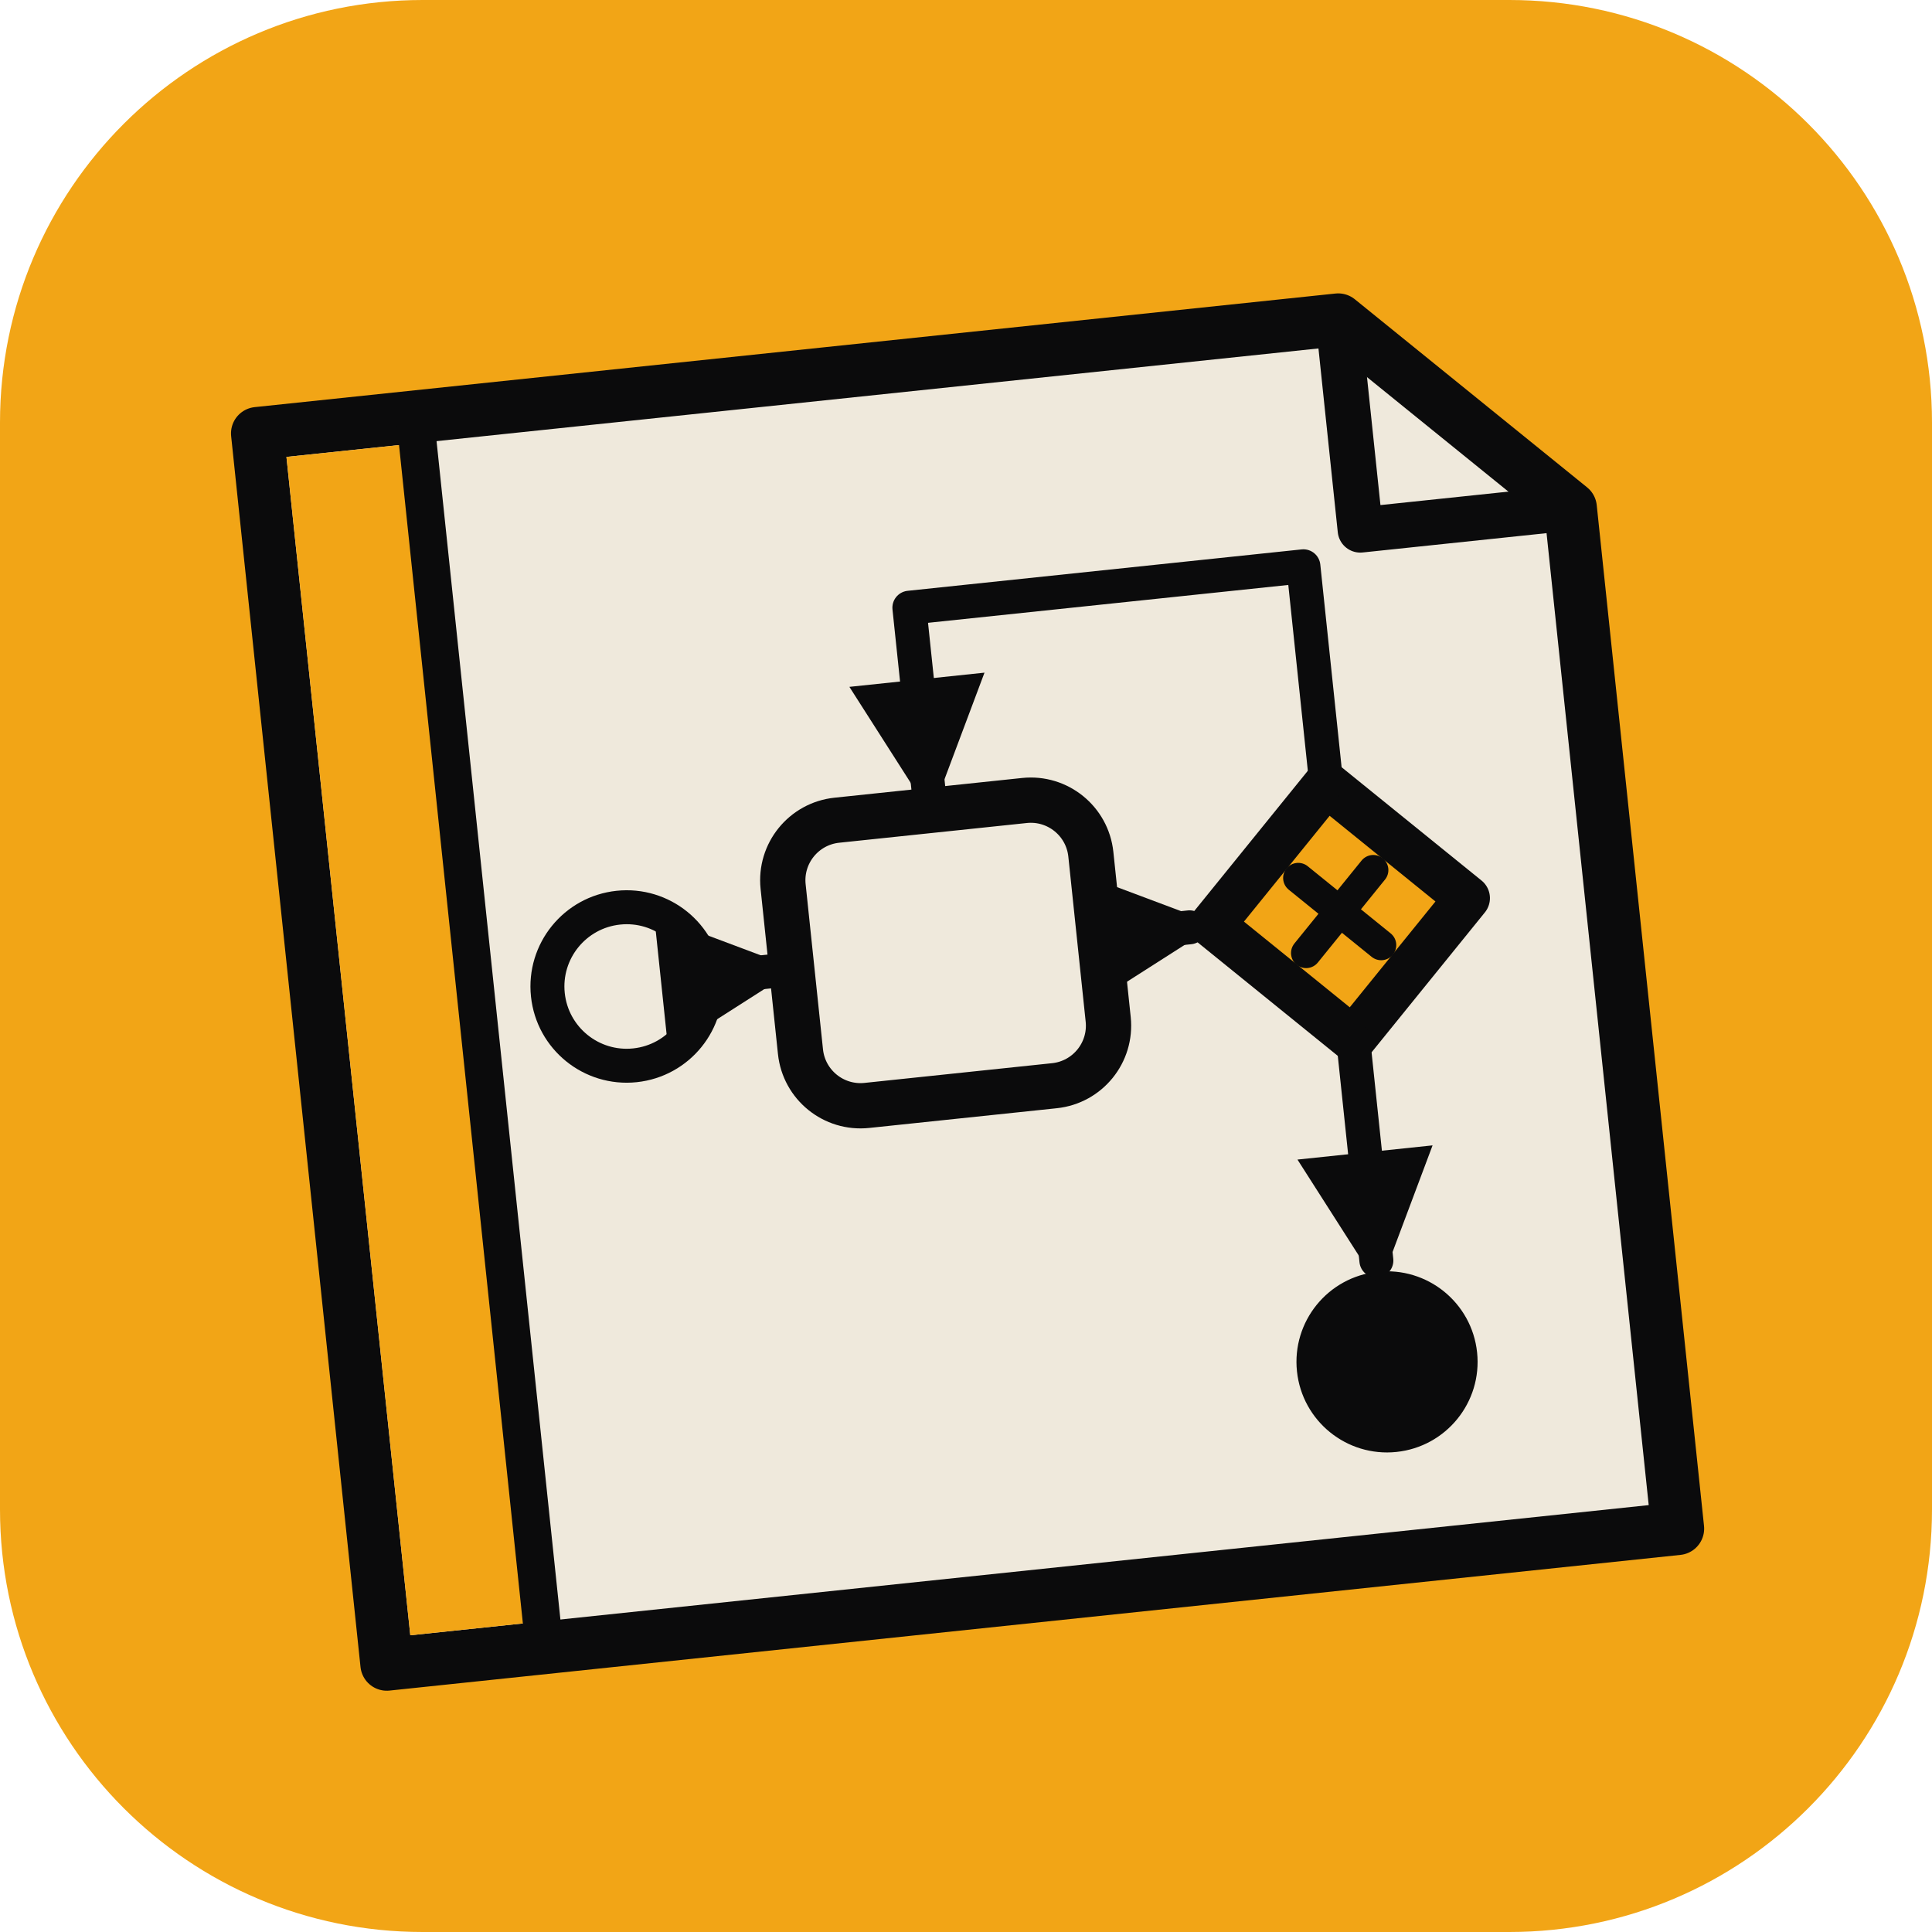
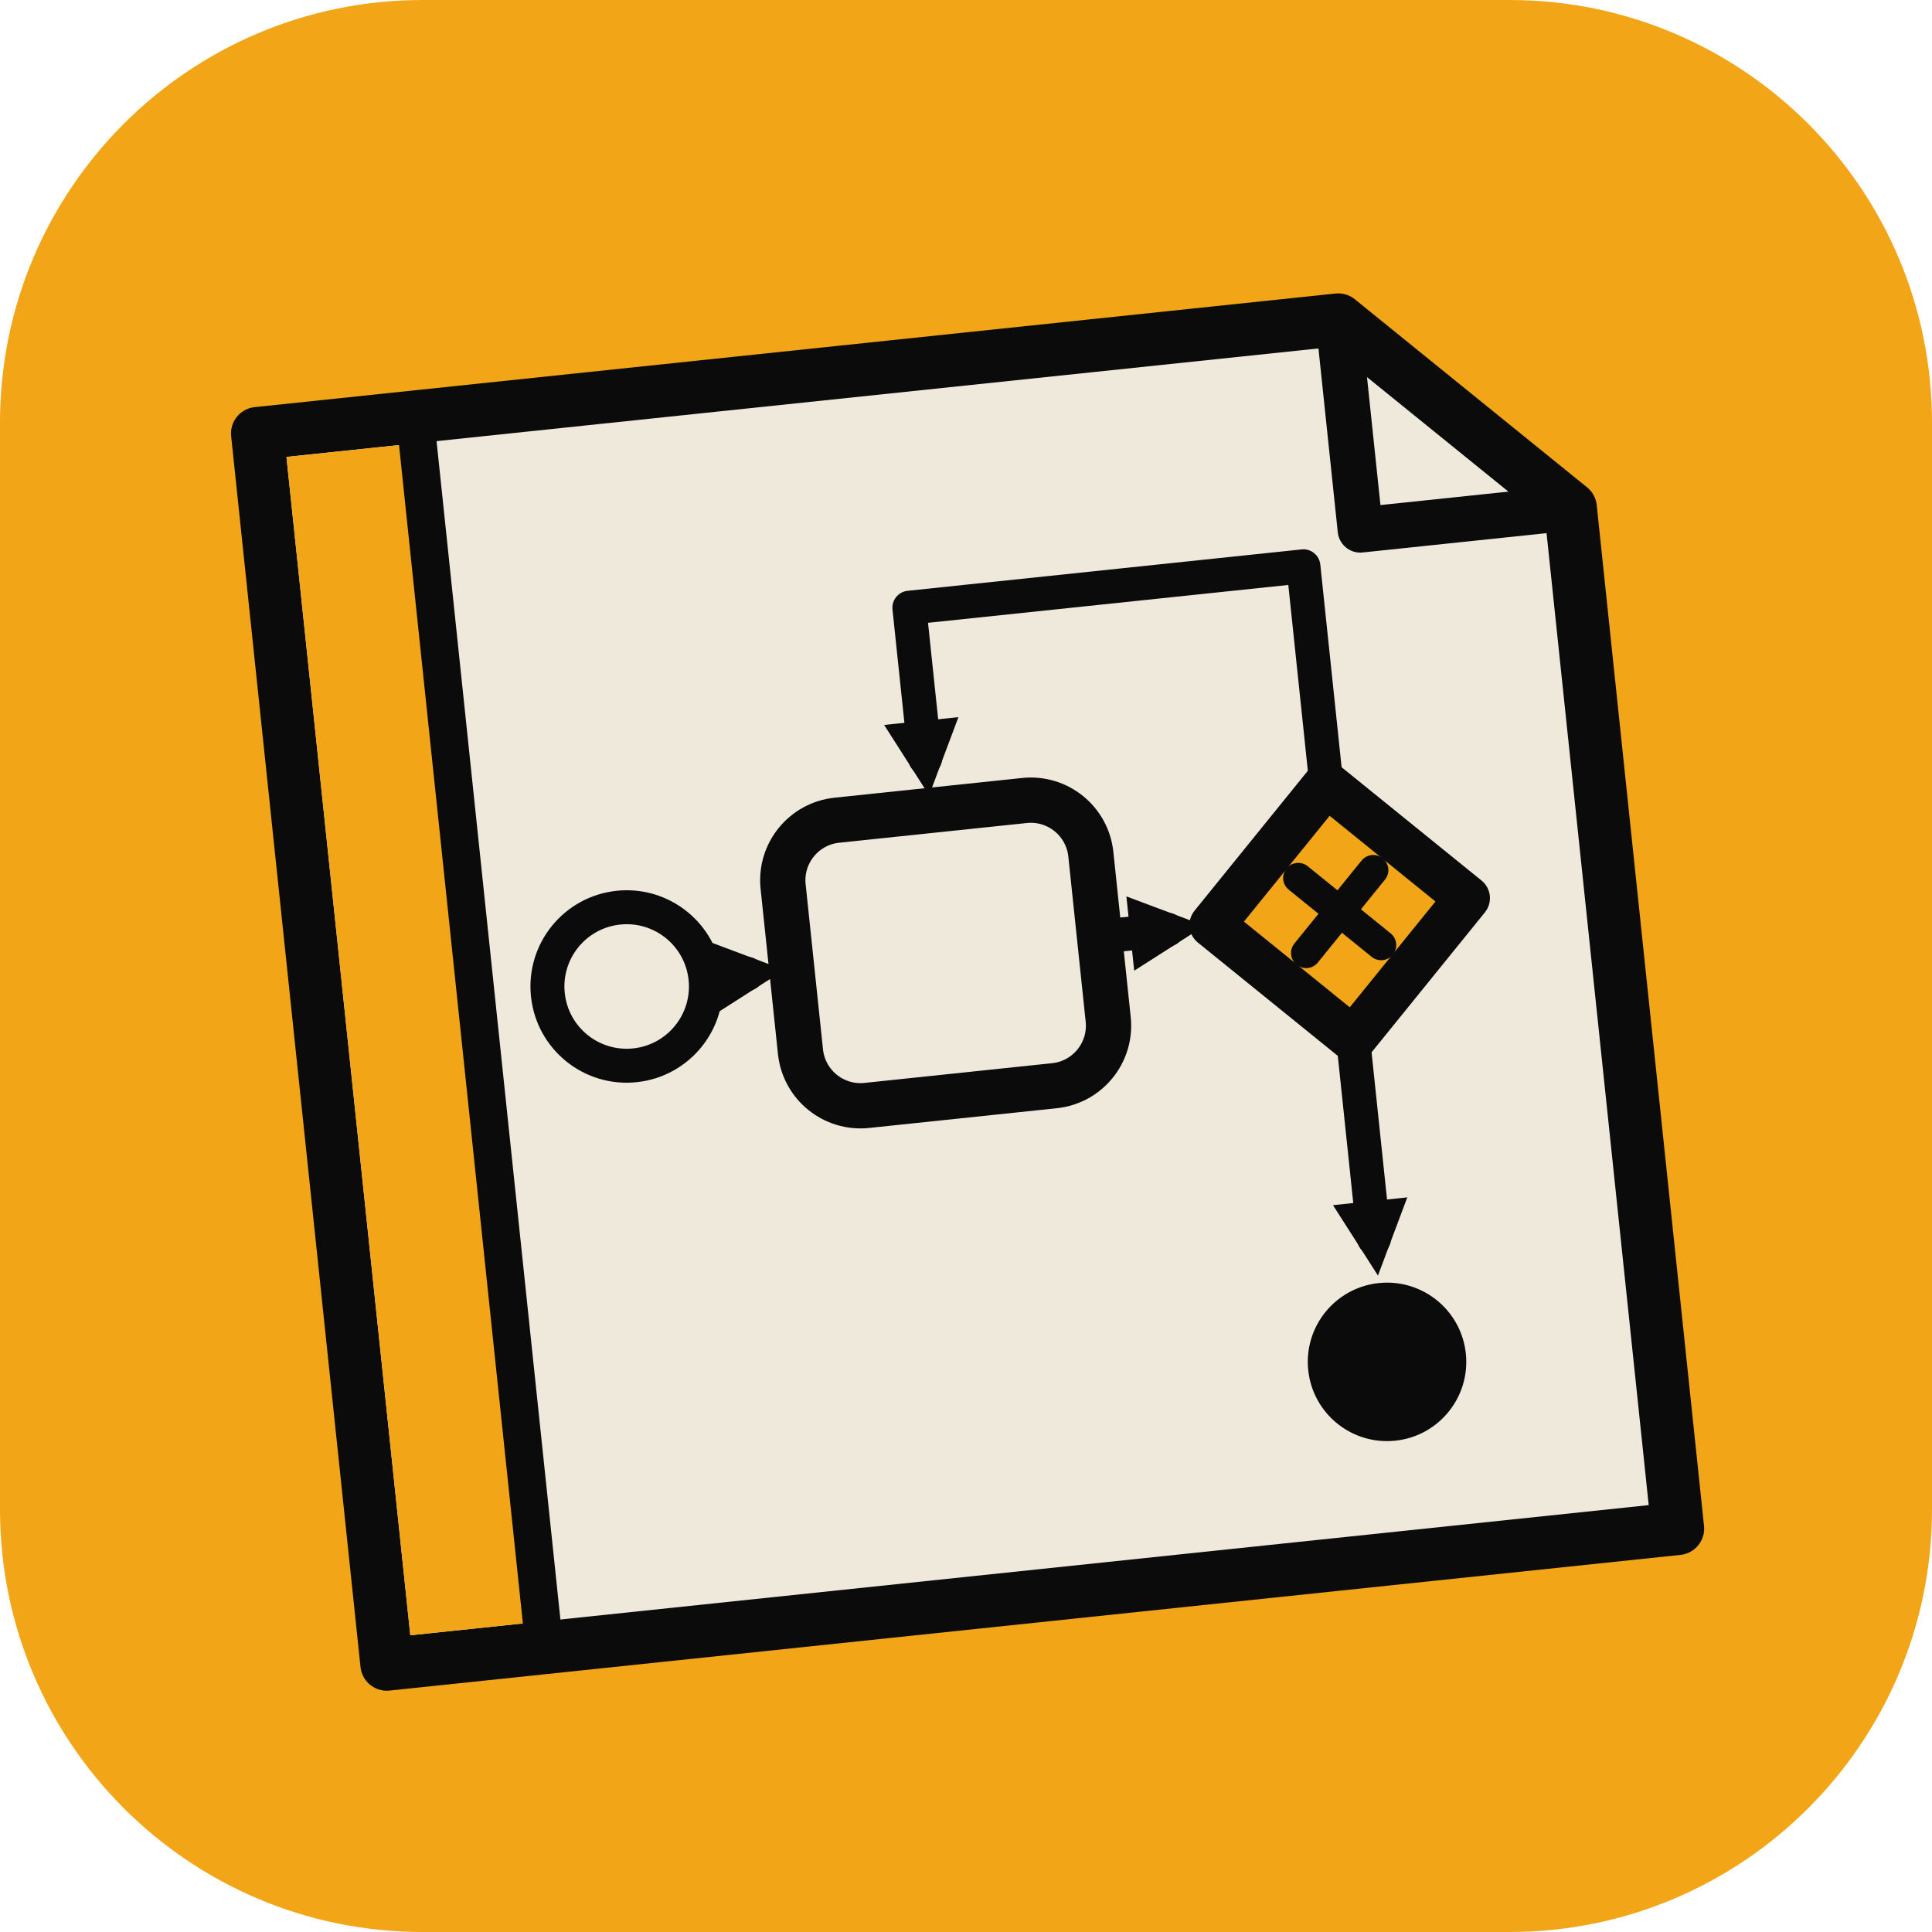
- <svg xmlns="http://www.w3.org/2000/svg" viewBox="0 0 512 512" width="512" height="512">
-   <defs>
-     <clipPath id="tile">
-       <rect width="512" height="512" rx="112" />
-     </clipPath>
-     <marker id="arrow" viewBox="0 0 10 10" refX="8" refY="5" markerWidth="4" markerHeight="4" orient="auto">
-       <path d="M0 0 L10 5 L0 10 Z" fill="#0b0b0c" />
-     </marker>
-   </defs>
-   <g clip-path="url(#tile)">
-     <rect width="512" height="512" fill="#f2a516" />
-     <g transform="rotate(-6 256 256)" stroke="#0b0b0c" stroke-linejoin="round" stroke-linecap="round">
-       <path d="M84 96 H372 L428 152 V424 H84 Z" fill="#efe9dc" stroke-width="14" />
-       <path d="M372 96 V152 H428" fill="none" stroke-width="12" />
-       <path d="M91 103 H126 V417 H91 Z" fill="#f2a516" stroke="none" />
-       <path d="M126 96 V424" fill="none" stroke-width="10" />
-       <circle cx="166" cy="252" r="21" fill="#efe9dc" stroke-width="9" />
-       <rect x="210" y="214" width="82" height="76" rx="16" fill="#efe9dc" stroke-width="12" />
-       <path d="M356 218 L390 252 L356 286 L322 252 Z" fill="#f2a516" stroke-width="12" />
-       <path d="M346 242 L366 262 M366 242 L346 262" fill="none" stroke-width="8" />
-       <circle cx="356" cy="372" r="21" fill="#0b0b0c" stroke-width="6" />
-       <path d="M187 252 H204" fill="none" stroke-width="9" marker-end="url(#arrow)" />
-       <path d="M292 252 H316" fill="none" stroke-width="9" marker-end="url(#arrow)" />
-       <path d="M356 286 V345" fill="none" stroke-width="9" marker-end="url(#arrow)" />
-       <path d="M356 218 V160 H251.0 V208" fill="none" stroke-width="9" marker-end="url(#arrow)" />
+ <svg xmlns="http://www.w3.org/2000/svg" width="512" height="512" viewBox="0 0 512 512">
+   <g id="Layer_1" data-name="Layer 1">
+     <path d="M112 0 L400 0 C461.856 0 512 50.144 512 112 L512 400 C512 461.856 461.856 512 400 512 L112 512 C50.144 512 0 461.856 0 400 L0 112 C0 50.144 50.144 0 112 0 Z" fill="#f2a516" />
+     <g>
+       <polygon points="68.218,114.855 354.64,84.751 416.187,134.591 444.619,405.101 102.503,441.059" fill="#efe9dc" stroke="#0b0b0c" stroke-width="14" stroke-linecap="round" stroke-linejoin="round" />
+       <polygon points="75.911,121.085 110.719,117.427 143.541,429.707 108.733,433.365" fill="#f2a516" />
+       <polyline points="354.64,84.751 360.494,140.444 416.187,134.591" fill="none" stroke="#0b0b0c" stroke-width="12" stroke-linecap="round" stroke-linejoin="round" />
+       <line x1="109.988" y1="110.465" x2="144.273" y2="436.668" fill="none" stroke="#0b0b0c" stroke-width="10" stroke-miterlimit="10" />
+       <g>
+         <g>
+           <path d="M347.005 208.226 L340.942 150.543 L345.888 154.548 L241.463 165.524 L245.468 160.578 L249.66 200.458 C249.919 202.93 248.126 205.144 245.655 205.404 C243.183 205.664 240.969 203.871 240.709 201.399 L236.517 161.519 C236.258 159.047 238.051 156.833 240.522 156.573 L344.947 145.598 C347.419 145.338 349.633 147.131 349.893 149.603 L355.955 207.285 C356.215 209.757 354.422 211.971 351.95 212.231 C349.479 212.49 347.265 210.697 347.005 208.226" fill="#0b0b0c" />
+           <path d="M246.219 210.775 L234.304 192.118 L253.995 190.048 Z" fill="#0b0b0c" />
+         </g>
+       </g>
+       <g>
+         <g>
+           <path d="M186.489 254.759 L197.529 253.599 C200 253.339 202.215 255.132 202.474 257.604 C202.734 260.075 200.941 262.29 198.469 262.549 L187.43 263.71 C184.959 263.97 182.744 262.176 182.485 259.705 C182.225 257.233 184.018 255.019 186.489 254.759" fill="#0b0b0c" />
+           <path d="M207.845 257.039 L189.188 268.955 L187.118 249.263 Z" fill="#0b0b0c" />
+         </g>
+       </g>
+       <g>
+         <g>
+           <path d="M290.914 243.784 L308.915 241.892 C311.387 241.632 313.601 243.425 313.861 245.897 C314.121 248.368 312.328 250.582 309.856 250.842 L291.855 252.734 C289.383 252.994 287.169 251.201 286.909 248.729 C286.65 246.258 288.443 244.043 290.914 243.784" fill="#0b0b0c" />
+           <path d="M319.231 245.332 L300.575 257.248 L298.505 237.556 Z" fill="#0b0b0c" />
+         </g>
+       </g>
+       <g>
+         <g>
+           <path d="M363.063 274.912 L368.614 327.722 C368.874 330.193 367.081 332.407 364.609 332.667 C362.137 332.927 359.923 331.134 359.663 328.662 L354.113 275.853 C353.853 273.382 355.646 271.167 358.118 270.907 C360.589 270.648 362.804 272.441 363.063 274.912" fill="#0b0b0c" />
+           <path d="M365.173 338.038 L353.258 319.381 L372.949 317.311 Z" fill="#0b0b0c" />
+         </g>
+       </g>
+       <path d="M145.19 263.625 C143.978 252.09 152.345 241.757 163.88 240.545 C175.414 239.332 185.748 247.7 186.96 259.234 C188.172 270.769 179.804 281.102 168.27 282.314 C156.736 283.527 146.402 275.159 145.19 263.625 Z" fill="#efe9dc" stroke="#0b0b0c" stroke-width="9" stroke-miterlimit="10" />
+       <path d="M221.774 217.366 L271.5 212.14 C280.288 211.216 288.161 217.591 289.085 226.379 L293.684 270.138 C294.608 278.927 288.233 286.8 279.444 287.723 L229.718 292.95 C220.93 293.873 213.057 287.498 212.134 278.71 L207.534 234.951 C206.611 226.163 212.986 218.29 221.774 217.366 Z" fill="#efe9dc" stroke="#0b0b0c" stroke-width="12" stroke-linejoin="round" />
+       <polygon points="351.48,207.755 388.848,238.015 358.588,275.383 321.22,245.123" fill="#f2a516" stroke="#0b0b0c" stroke-width="12" stroke-linejoin="round" />
+       <line x1="344.044" y1="232.669" x2="366.025" y2="250.469" fill="none" stroke="#0b0b0c" stroke-width="8" stroke-linecap="round" stroke-miterlimit="10" />
+       <line x1="363.934" y1="230.579" x2="346.134" y2="252.56" fill="none" stroke="#0b0b0c" stroke-width="8" stroke-linecap="round" stroke-miterlimit="10" />
+       <path d="M346.693 363.107 C345.48 351.572 353.848 341.239 365.382 340.027 C376.917 338.814 387.25 347.182 388.462 358.717 C389.675 370.251 381.307 380.584 369.773 381.797 C358.238 383.009 347.905 374.641 346.693 363.107 Z" fill="#0b0b0c" />
    </g>
  </g>
</svg>
